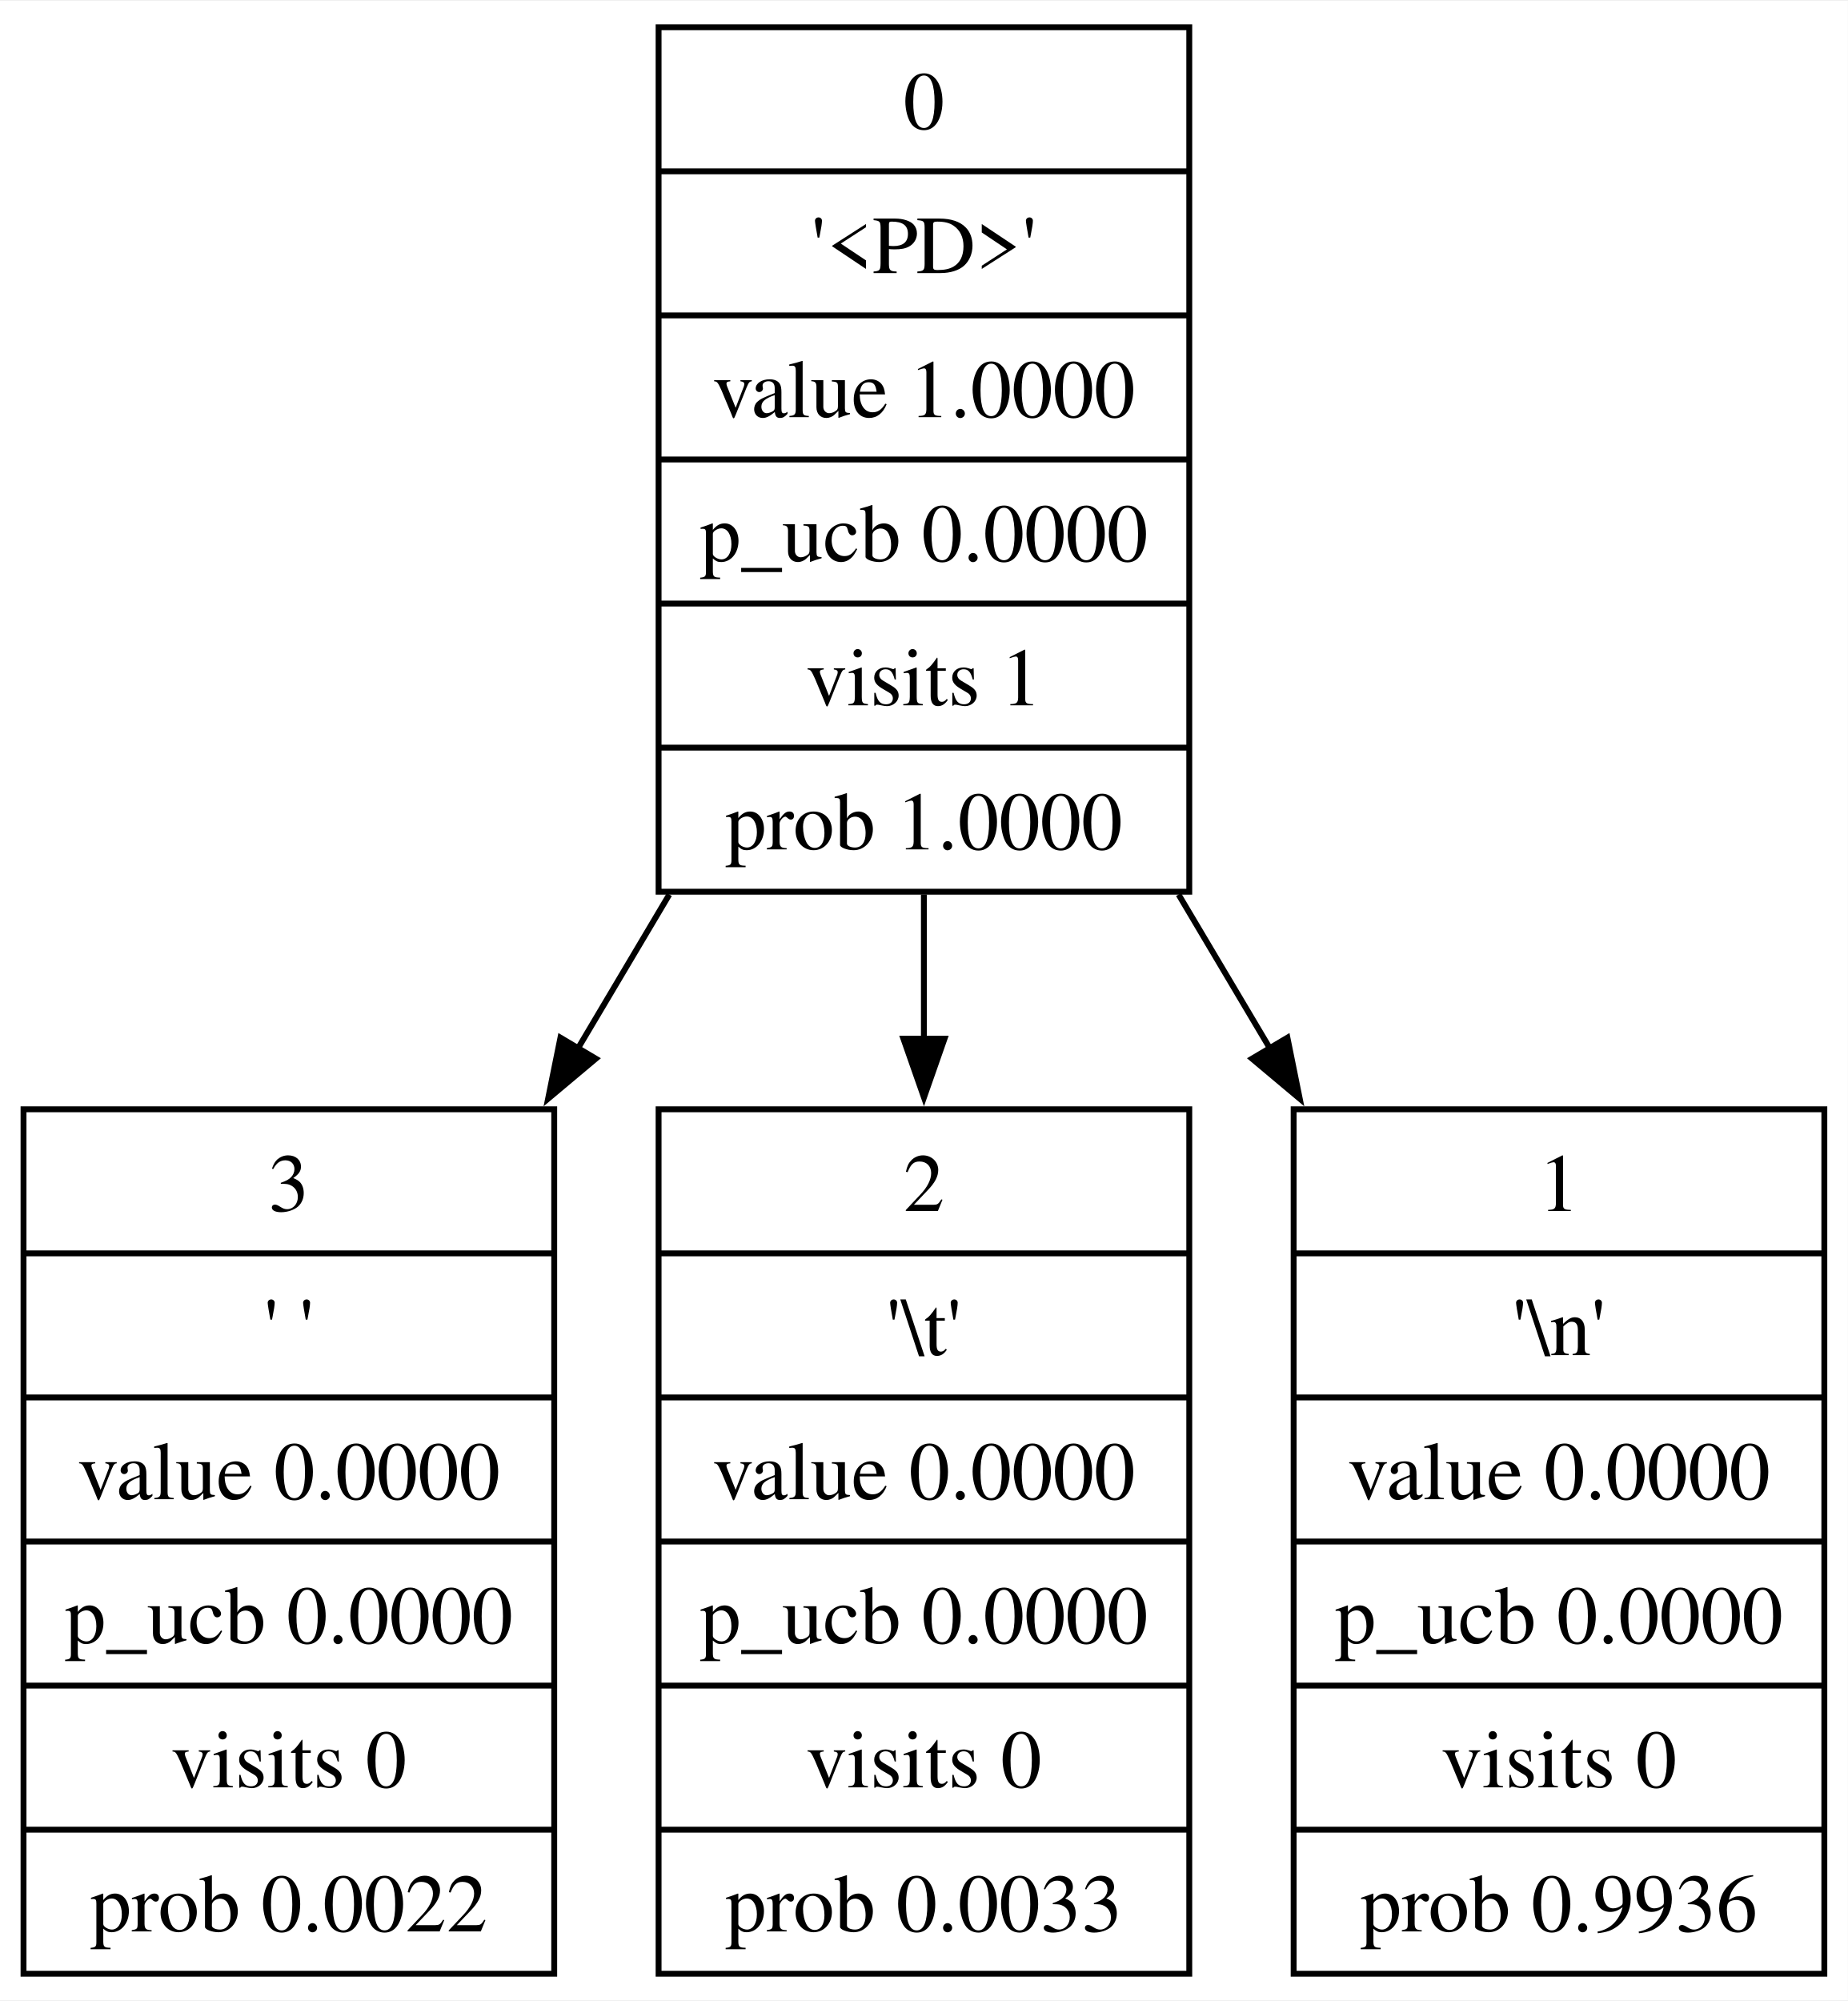
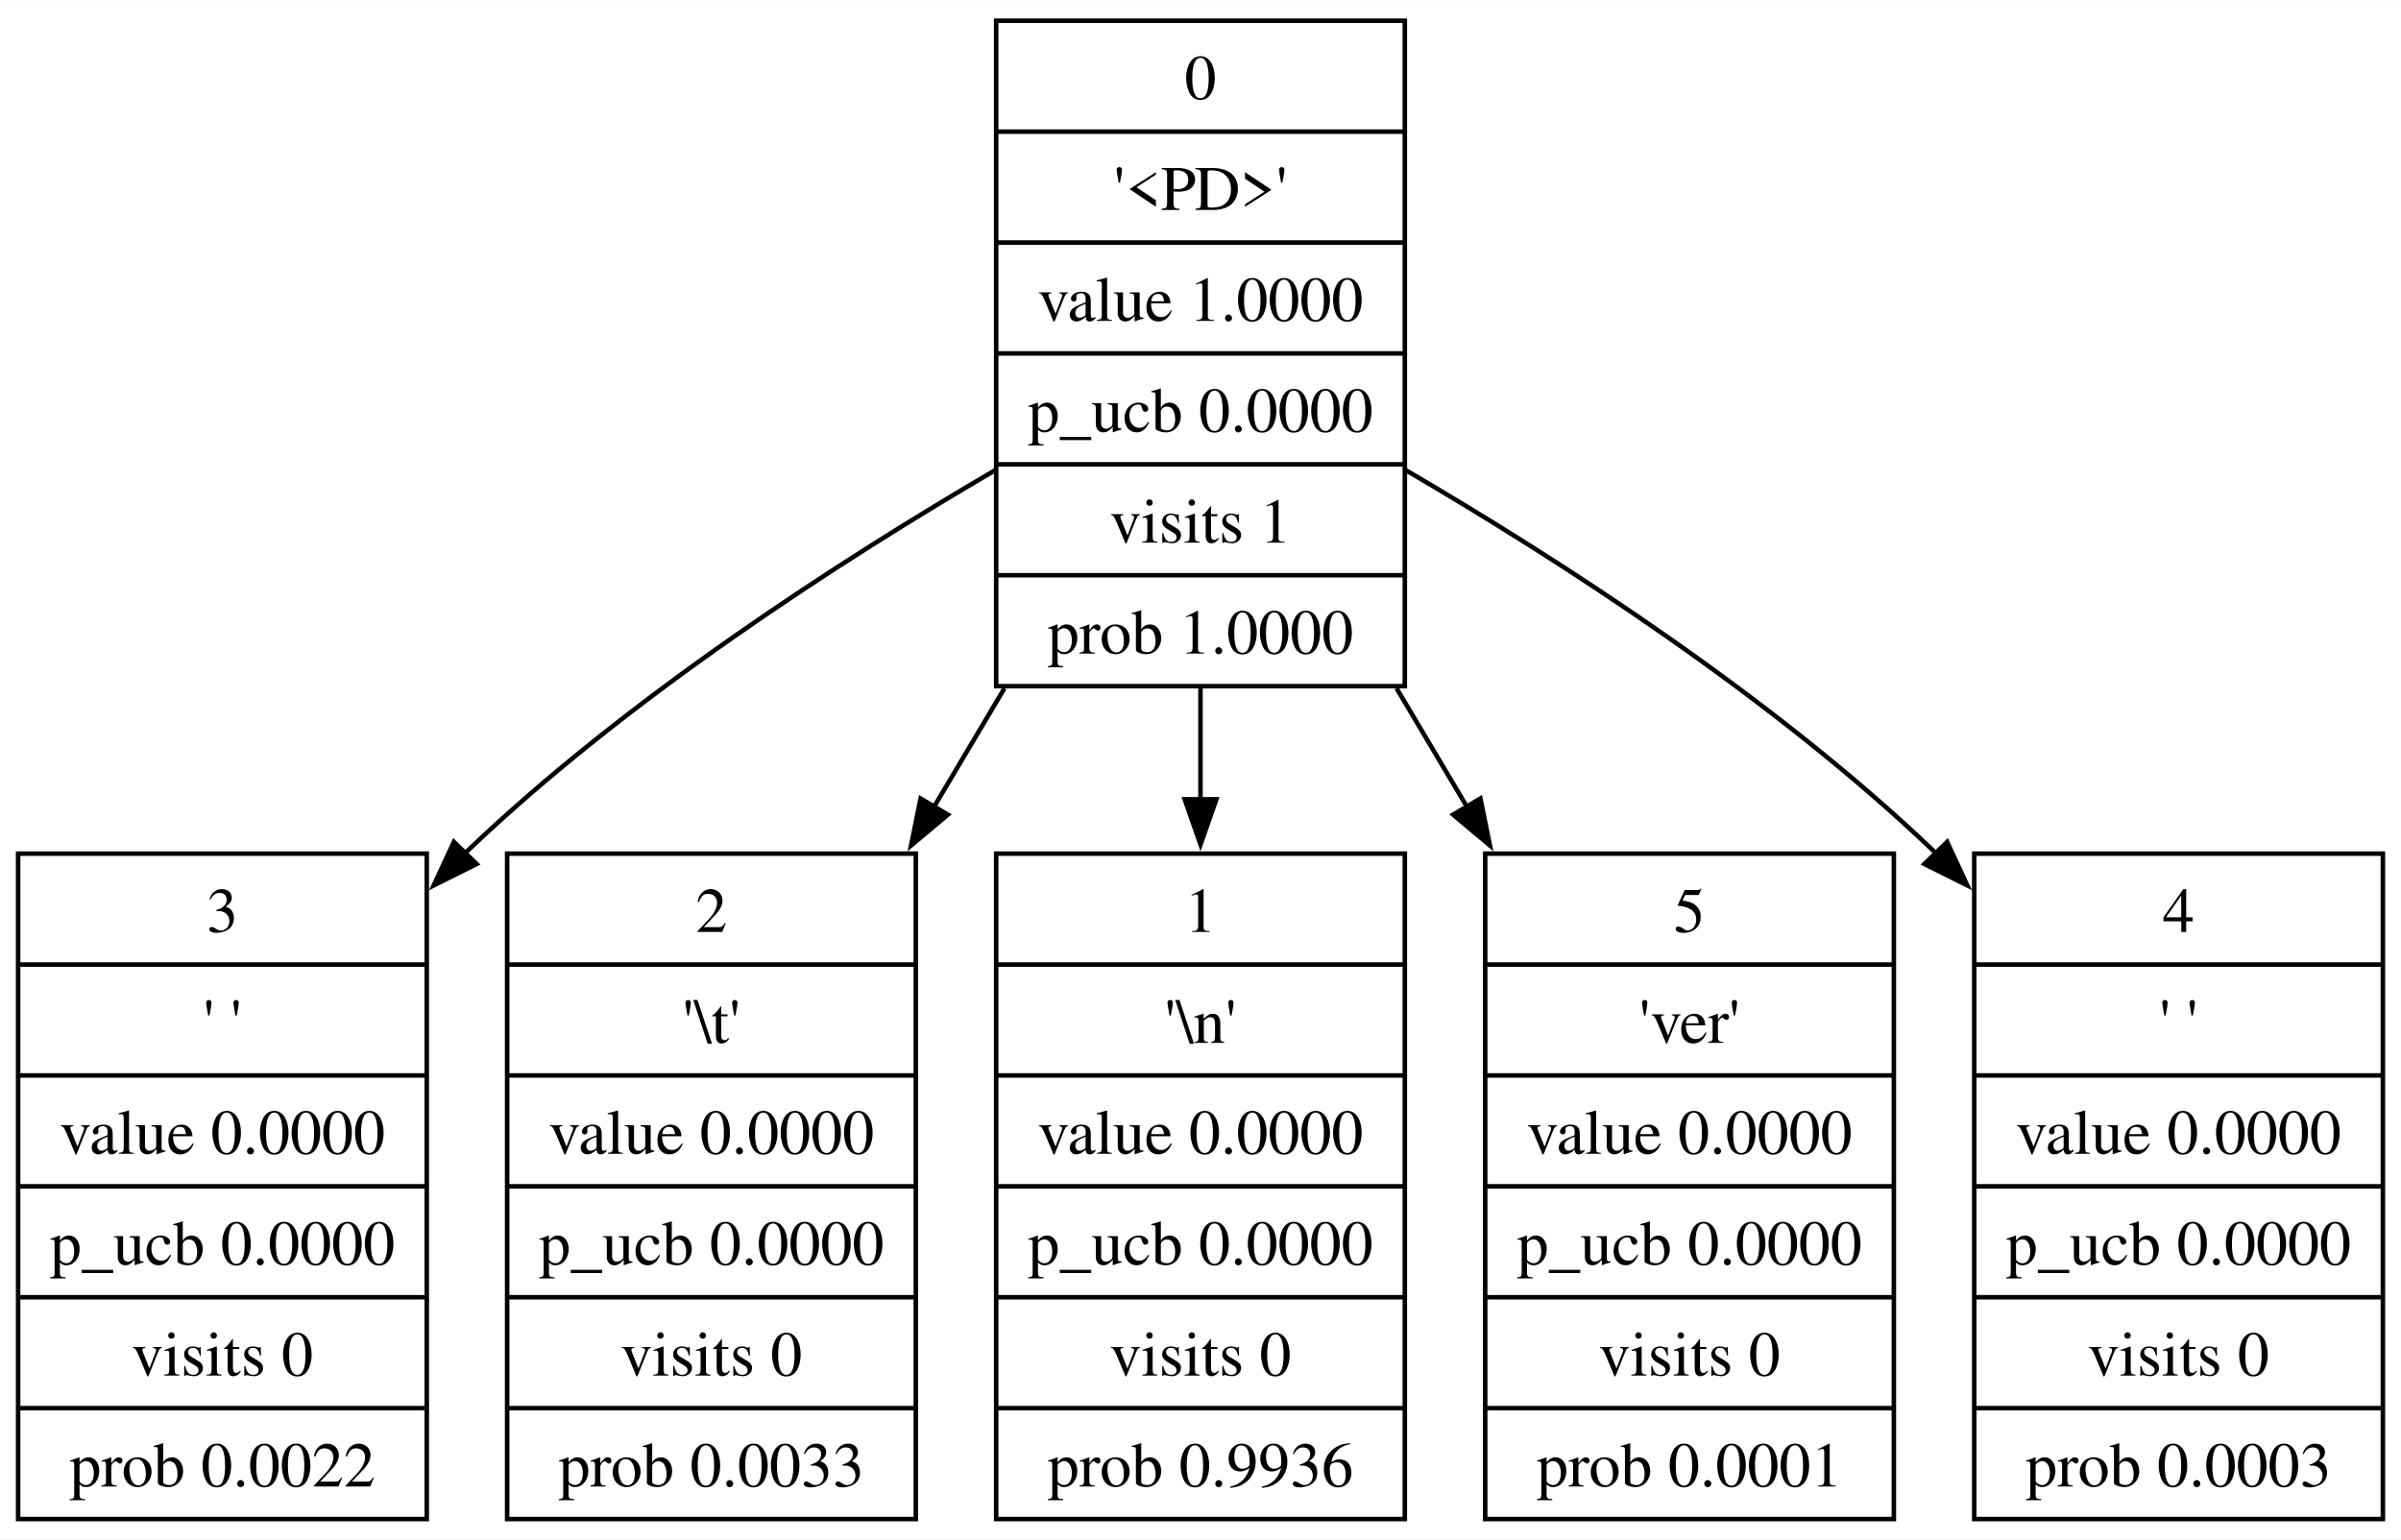
- <svg xmlns="http://www.w3.org/2000/svg" width="314pt" height="340pt" viewBox="0.00 0.00 314.25 340.00">
+ <svg xmlns="http://www.w3.org/2000/svg" width="530pt" height="340pt" viewBox="0.00 0.00 530.25 340.00">
  <g id="graph0" class="graph" transform="scale(1 1) rotate(0) translate(4 336)">
-     <polygon fill="white" stroke="none" points="-4,4 -4,-336 310.25,-336 310.25,4 -4,4" />
+     <polygon fill="white" stroke="none" points="-4,4 -4,-336 526.25,-336 526.25,4 -4,4" />
    <g id="node1" class="node">
      <polygon fill="none" stroke="black" points="0,-0.5 0,-147.5 90.25,-147.5 90.25,-0.5 0,-0.5" />
      <text text-anchor="middle" x="45.12" y="-130.2" font-family="Times,serif" font-size="14.00">3</text>
      <polyline fill="none" stroke="black" points="0,-123 90.25,-123" />
      <text text-anchor="middle" x="45.12" y="-105.7" font-family="Times,serif" font-size="14.00">' '</text>
      <polyline fill="none" stroke="black" points="0,-98.5 90.25,-98.5" />
      <text text-anchor="middle" x="45.12" y="-81.2" font-family="Times,serif" font-size="14.00">value 0.0000</text>
      <polyline fill="none" stroke="black" points="0,-74 90.25,-74" />
      <text text-anchor="middle" x="45.12" y="-56.7" font-family="Times,serif" font-size="14.00">p_ucb 0.0000</text>
      <polyline fill="none" stroke="black" points="0,-49.5 90.25,-49.5" />
      <text text-anchor="middle" x="45.12" y="-32.2" font-family="Times,serif" font-size="14.00">visits 0</text>
      <polyline fill="none" stroke="black" points="0,-25 90.25,-25" />
      <text text-anchor="middle" x="45.12" y="-7.7" font-family="Times,serif" font-size="14.00">prob 0.0022</text>
    </g>
    <g id="node2" class="node">
      <polygon fill="none" stroke="black" points="108,-0.5 108,-147.5 198.25,-147.5 198.25,-0.5 108,-0.5" />
      <text text-anchor="middle" x="153.12" y="-130.2" font-family="Times,serif" font-size="14.00">2</text>
      <polyline fill="none" stroke="black" points="108,-123 198.25,-123" />
      <text text-anchor="middle" x="153.12" y="-105.7" font-family="Times,serif" font-size="14.00">'\t'</text>
      <polyline fill="none" stroke="black" points="108,-98.5 198.25,-98.5" />
      <text text-anchor="middle" x="153.12" y="-81.2" font-family="Times,serif" font-size="14.00">value 0.0000</text>
      <polyline fill="none" stroke="black" points="108,-74 198.25,-74" />
      <text text-anchor="middle" x="153.12" y="-56.7" font-family="Times,serif" font-size="14.00">p_ucb 0.0000</text>
      <polyline fill="none" stroke="black" points="108,-49.5 198.25,-49.5" />
      <text text-anchor="middle" x="153.12" y="-32.2" font-family="Times,serif" font-size="14.00">visits 0</text>
      <polyline fill="none" stroke="black" points="108,-25 198.25,-25" />
      <text text-anchor="middle" x="153.12" y="-7.7" font-family="Times,serif" font-size="14.00">prob 0.0033</text>
    </g>
    <g id="node3" class="node">
      <polygon fill="none" stroke="black" points="216,-0.5 216,-147.5 306.25,-147.5 306.25,-0.5 216,-0.5" />
      <text text-anchor="middle" x="261.12" y="-130.2" font-family="Times,serif" font-size="14.00">1</text>
      <polyline fill="none" stroke="black" points="216,-123 306.25,-123" />
      <text text-anchor="middle" x="261.12" y="-105.7" font-family="Times,serif" font-size="14.00">'\n'</text>
      <polyline fill="none" stroke="black" points="216,-98.5 306.25,-98.5" />
      <text text-anchor="middle" x="261.12" y="-81.2" font-family="Times,serif" font-size="14.00">value 0.0000</text>
      <polyline fill="none" stroke="black" points="216,-74 306.25,-74" />
      <text text-anchor="middle" x="261.12" y="-56.7" font-family="Times,serif" font-size="14.00">p_ucb 0.0000</text>
      <polyline fill="none" stroke="black" points="216,-49.5 306.25,-49.5" />
      <text text-anchor="middle" x="261.12" y="-32.2" font-family="Times,serif" font-size="14.00">visits 0</text>
      <polyline fill="none" stroke="black" points="216,-25 306.25,-25" />
      <text text-anchor="middle" x="261.12" y="-7.7" font-family="Times,serif" font-size="14.00">prob 0.9936</text>
    </g>
    <g id="node4" class="node">
-       <polygon fill="none" stroke="black" points="108,-184.5 108,-331.5 198.25,-331.5 198.25,-184.5 108,-184.5" />
-       <text text-anchor="middle" x="153.12" y="-314.2" font-family="Times,serif" font-size="14.00">0</text>
-       <polyline fill="none" stroke="black" points="108,-307 198.25,-307" />
-       <text text-anchor="middle" x="153.12" y="-289.7" font-family="Times,serif" font-size="14.00">'&lt;PD&gt;'</text>
-       <polyline fill="none" stroke="black" points="108,-282.5 198.25,-282.5" />
-       <text text-anchor="middle" x="153.12" y="-265.2" font-family="Times,serif" font-size="14.00">value 1.0000</text>
-       <polyline fill="none" stroke="black" points="108,-258 198.25,-258" />
-       <text text-anchor="middle" x="153.12" y="-240.7" font-family="Times,serif" font-size="14.00">p_ucb 0.0000</text>
-       <polyline fill="none" stroke="black" points="108,-233.5 198.25,-233.5" />
-       <text text-anchor="middle" x="153.12" y="-216.2" font-family="Times,serif" font-size="14.00">visits 1</text>
-       <polyline fill="none" stroke="black" points="108,-209 198.25,-209" />
-       <text text-anchor="middle" x="153.12" y="-191.7" font-family="Times,serif" font-size="14.00">prob 1.0000</text>
+       <polygon fill="none" stroke="black" points="324,-0.5 324,-147.5 414.25,-147.5 414.25,-0.5 324,-0.5" />
+       <text text-anchor="middle" x="369.12" y="-130.2" font-family="Times,serif" font-size="14.00">5</text>
+       <polyline fill="none" stroke="black" points="324,-123 414.25,-123" />
+       <text text-anchor="middle" x="369.12" y="-105.7" font-family="Times,serif" font-size="14.00">'ver'</text>
+       <polyline fill="none" stroke="black" points="324,-98.5 414.25,-98.5" />
+       <text text-anchor="middle" x="369.12" y="-81.2" font-family="Times,serif" font-size="14.00">value 0.0000</text>
+       <polyline fill="none" stroke="black" points="324,-74 414.25,-74" />
+       <text text-anchor="middle" x="369.12" y="-56.7" font-family="Times,serif" font-size="14.00">p_ucb 0.0000</text>
+       <polyline fill="none" stroke="black" points="324,-49.5 414.25,-49.5" />
+       <text text-anchor="middle" x="369.12" y="-32.2" font-family="Times,serif" font-size="14.00">visits 0</text>
+       <polyline fill="none" stroke="black" points="324,-25 414.25,-25" />
+       <text text-anchor="middle" x="369.12" y="-7.7" font-family="Times,serif" font-size="14.00">prob 0.0001</text>
+     </g>
+     <g id="node5" class="node">
+       <polygon fill="none" stroke="black" points="216,-184.5 216,-331.5 306.25,-331.5 306.25,-184.5 216,-184.5" />
+       <text text-anchor="middle" x="261.12" y="-314.2" font-family="Times,serif" font-size="14.00">0</text>
+       <polyline fill="none" stroke="black" points="216,-307 306.25,-307" />
+       <text text-anchor="middle" x="261.12" y="-289.7" font-family="Times,serif" font-size="14.00">'&lt;PD&gt;'</text>
+       <polyline fill="none" stroke="black" points="216,-282.5 306.25,-282.5" />
+       <text text-anchor="middle" x="261.12" y="-265.2" font-family="Times,serif" font-size="14.00">value 1.0000</text>
+       <polyline fill="none" stroke="black" points="216,-258 306.25,-258" />
+       <text text-anchor="middle" x="261.12" y="-240.7" font-family="Times,serif" font-size="14.00">p_ucb 0.0000</text>
+       <polyline fill="none" stroke="black" points="216,-233.5 306.25,-233.5" />
+       <text text-anchor="middle" x="261.12" y="-216.2" font-family="Times,serif" font-size="14.00">visits 1</text>
+       <polyline fill="none" stroke="black" points="216,-209 306.25,-209" />
+       <text text-anchor="middle" x="261.12" y="-191.7" font-family="Times,serif" font-size="14.00">prob 1.0000</text>
+     </g>
+     <g id="edge2" class="edge">
+       <path fill="none" stroke="black" d="M215.85,-232.25C181.58,-212.22 134.53,-181.86 99.12,-148 98.95,-147.83 98.77,-147.66 98.59,-147.49" />
+       <polygon fill="black" stroke="black" points="101.26,-145.21 91.78,-140.48 96.24,-150.09 101.26,-145.21" />
+     </g>
+     <g id="edge4" class="edge">
+       <path fill="none" stroke="black" d="M217.82,-184.02C212.7,-175.4 207.45,-166.55 202.26,-157.81" />
+       <polygon fill="black" stroke="black" points="205.33,-156.11 197.21,-149.3 199.31,-159.68 205.33,-156.11" />
+     </g>
+     <g id="edge5" class="edge">
+       <path fill="none" stroke="black" d="M261.12,-184.02C261.12,-175.96 261.12,-167.69 261.12,-159.5" />
+       <polygon fill="black" stroke="black" points="264.63,-159.51 261.13,-149.51 257.63,-159.51 264.63,-159.51" />
+     </g>
+     <g id="edge1" class="edge">
+       <path fill="none" stroke="black" d="M304.43,-184.02C309.55,-175.4 314.8,-166.55 319.99,-157.81" />
+       <polygon fill="black" stroke="black" points="322.94,-159.68 325.04,-149.3 316.92,-156.11 322.94,-159.68" />
+     </g>
+     <g id="node6" class="node">
+       <polygon fill="none" stroke="black" points="432,-0.5 432,-147.5 522.25,-147.5 522.25,-0.5 432,-0.5" />
+       <text text-anchor="middle" x="477.12" y="-130.2" font-family="Times,serif" font-size="14.00">4</text>
+       <polyline fill="none" stroke="black" points="432,-123 522.25,-123" />
+       <text text-anchor="middle" x="477.12" y="-105.7" font-family="Times,serif" font-size="14.00">' '</text>
+       <polyline fill="none" stroke="black" points="432,-98.5 522.25,-98.5" />
+       <text text-anchor="middle" x="477.12" y="-81.2" font-family="Times,serif" font-size="14.00">value 0.0000</text>
+       <polyline fill="none" stroke="black" points="432,-74 522.25,-74" />
+       <text text-anchor="middle" x="477.12" y="-56.7" font-family="Times,serif" font-size="14.00">p_ucb 0.0000</text>
+       <polyline fill="none" stroke="black" points="432,-49.5 522.25,-49.5" />
+       <text text-anchor="middle" x="477.12" y="-32.2" font-family="Times,serif" font-size="14.00">visits 0</text>
+       <polyline fill="none" stroke="black" points="432,-25 522.25,-25" />
+       <text text-anchor="middle" x="477.12" y="-7.7" font-family="Times,serif" font-size="14.00">prob 0.0003</text>
    </g>
    <g id="edge3" class="edge">
-       <path fill="none" stroke="black" d="M109.82,-184.02C104.7,-175.4 99.45,-166.55 94.26,-157.81" />
-       <polygon fill="black" stroke="black" points="97.33,-156.11 89.21,-149.3 91.31,-159.68 97.33,-156.11" />
-     </g>
-     <g id="edge1" class="edge">
-       <path fill="none" stroke="black" d="M153.12,-184.02C153.12,-175.96 153.12,-167.69 153.12,-159.5" />
-       <polygon fill="black" stroke="black" points="156.63,-159.51 153.13,-149.51 149.63,-159.51 156.63,-159.51" />
-     </g>
-     <g id="edge2" class="edge">
-       <path fill="none" stroke="black" d="M196.43,-184.02C201.55,-175.4 206.8,-166.55 211.99,-157.81" />
-       <polygon fill="black" stroke="black" points="214.94,-159.68 217.04,-149.3 208.92,-156.11 214.94,-159.68" />
+       <path fill="none" stroke="black" d="M306.4,-232.25C340.67,-212.22 387.72,-181.86 423.12,-148 423.3,-147.83 423.48,-147.66 423.66,-147.49" />
+       <polygon fill="black" stroke="black" points="426.01,-150.09 430.47,-140.48 420.99,-145.21 426.01,-150.09" />
    </g>
  </g>
</svg>
